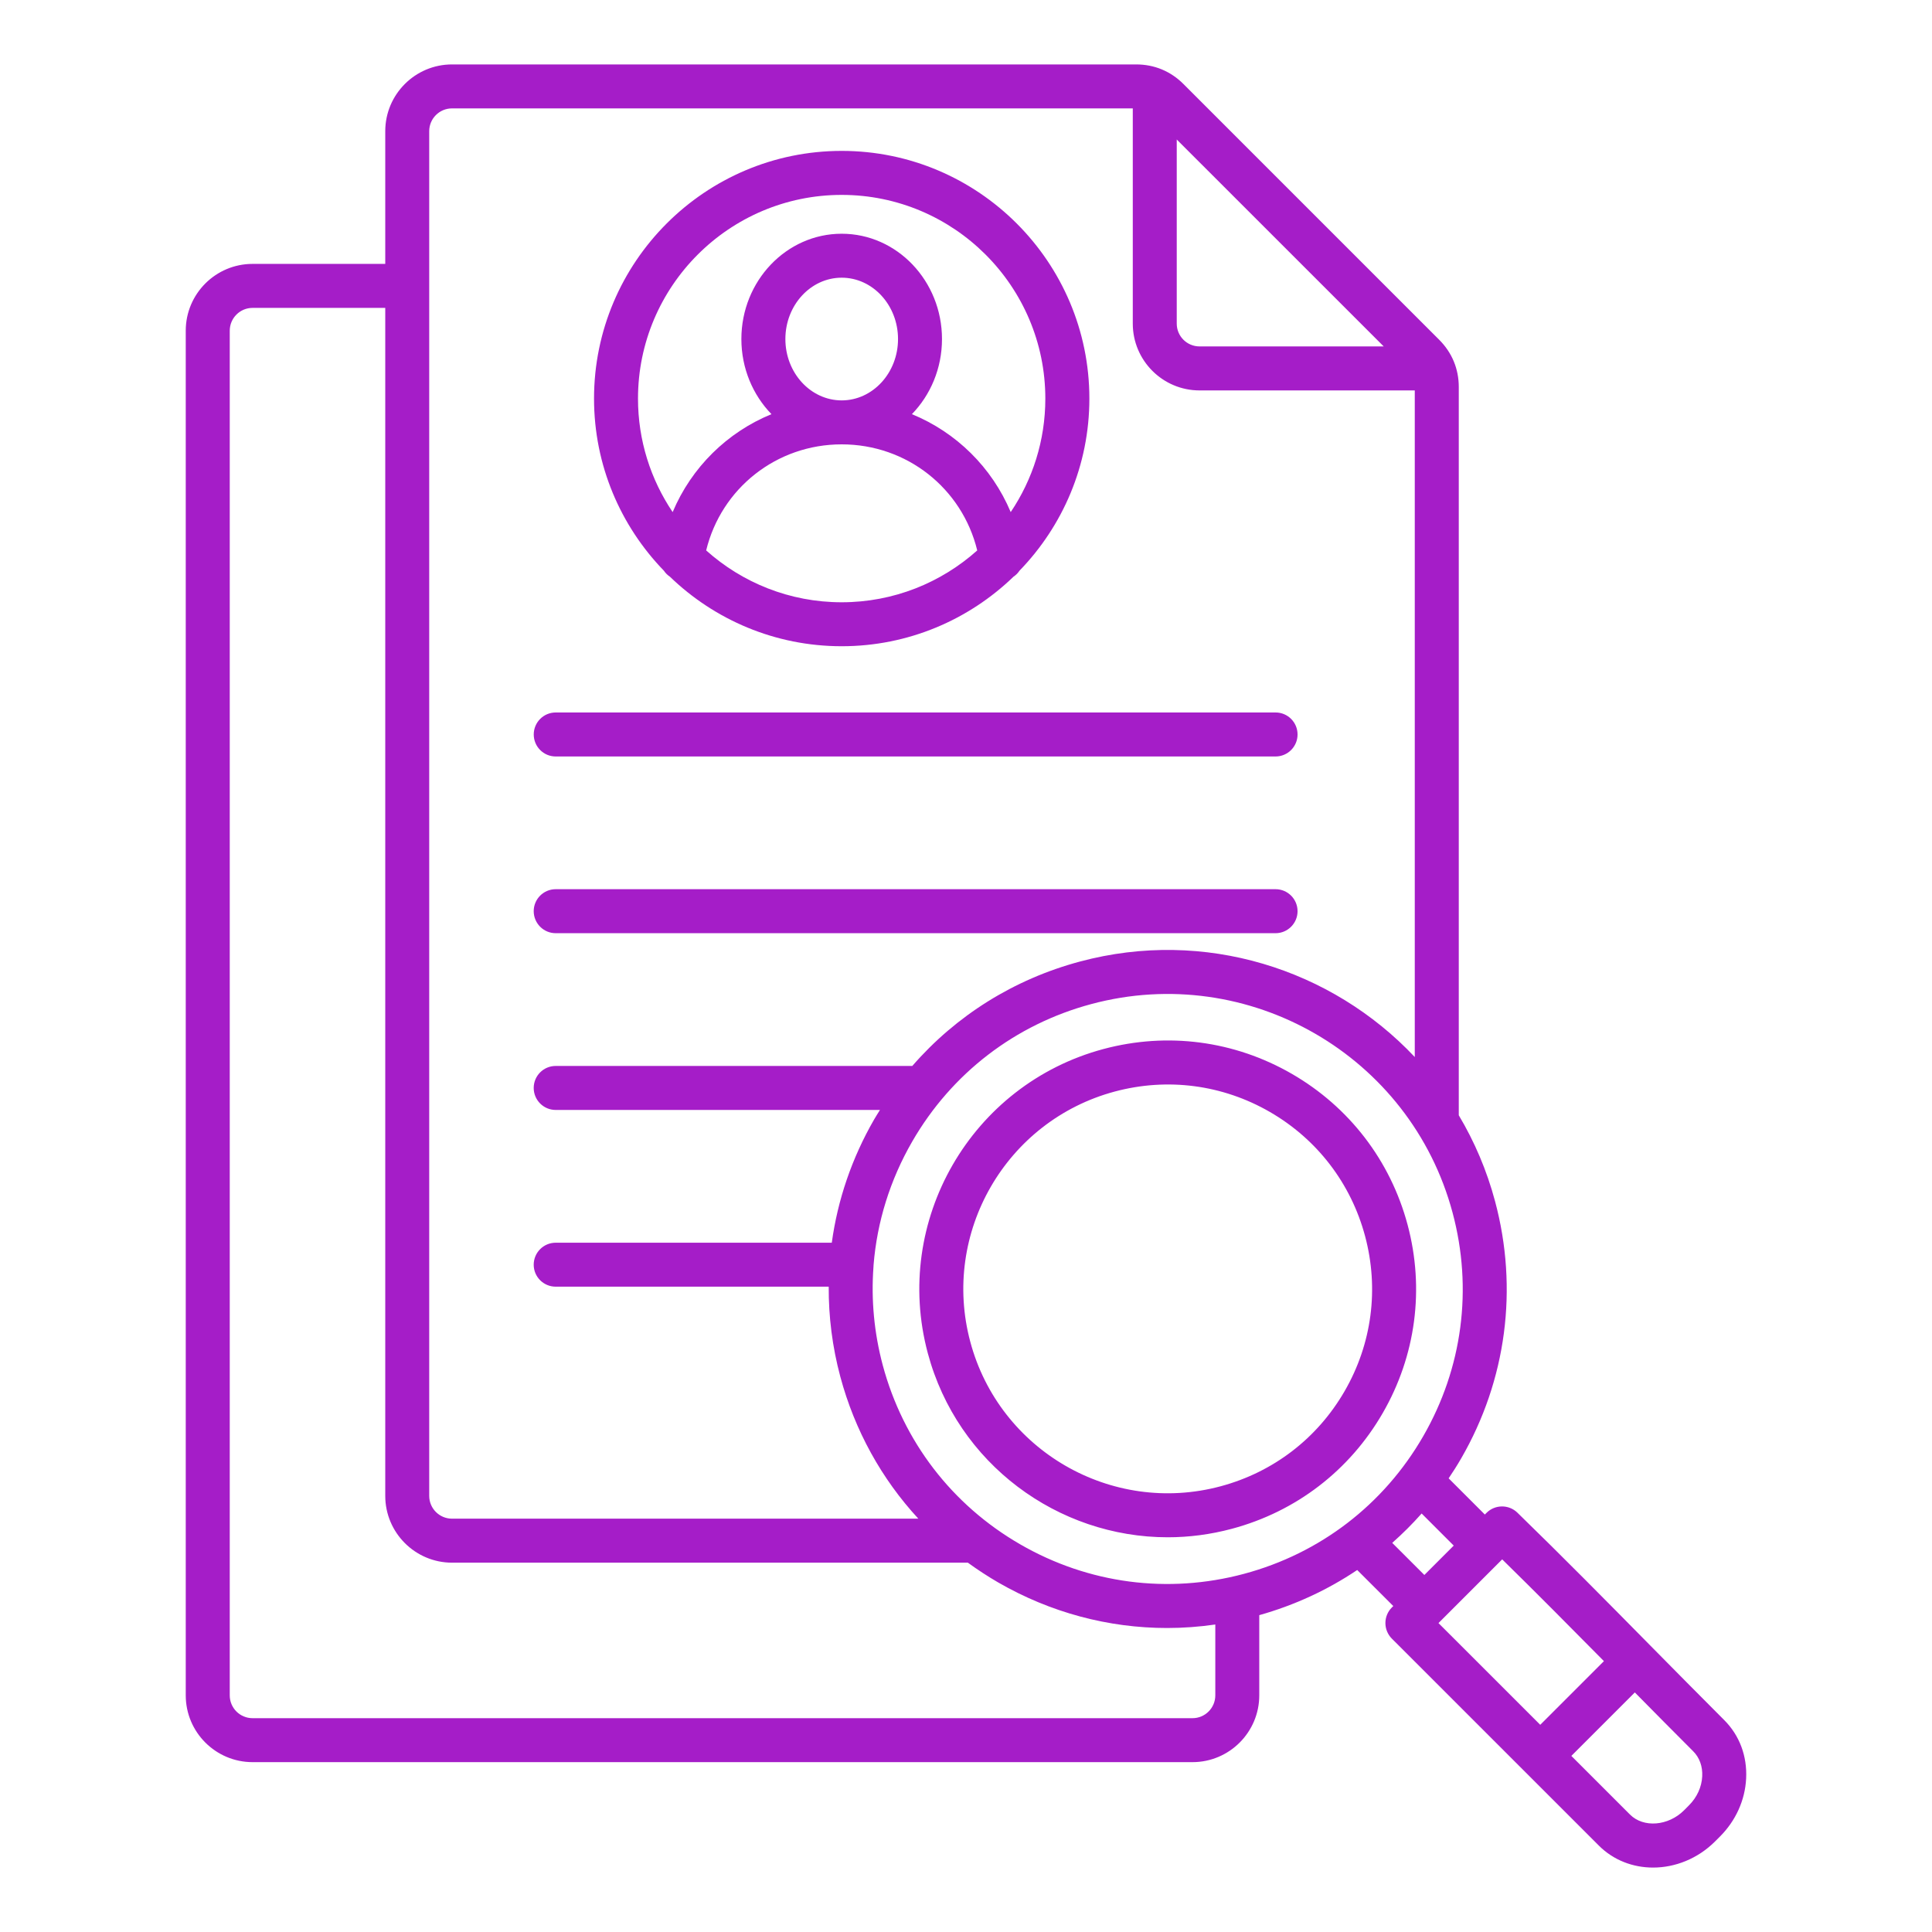
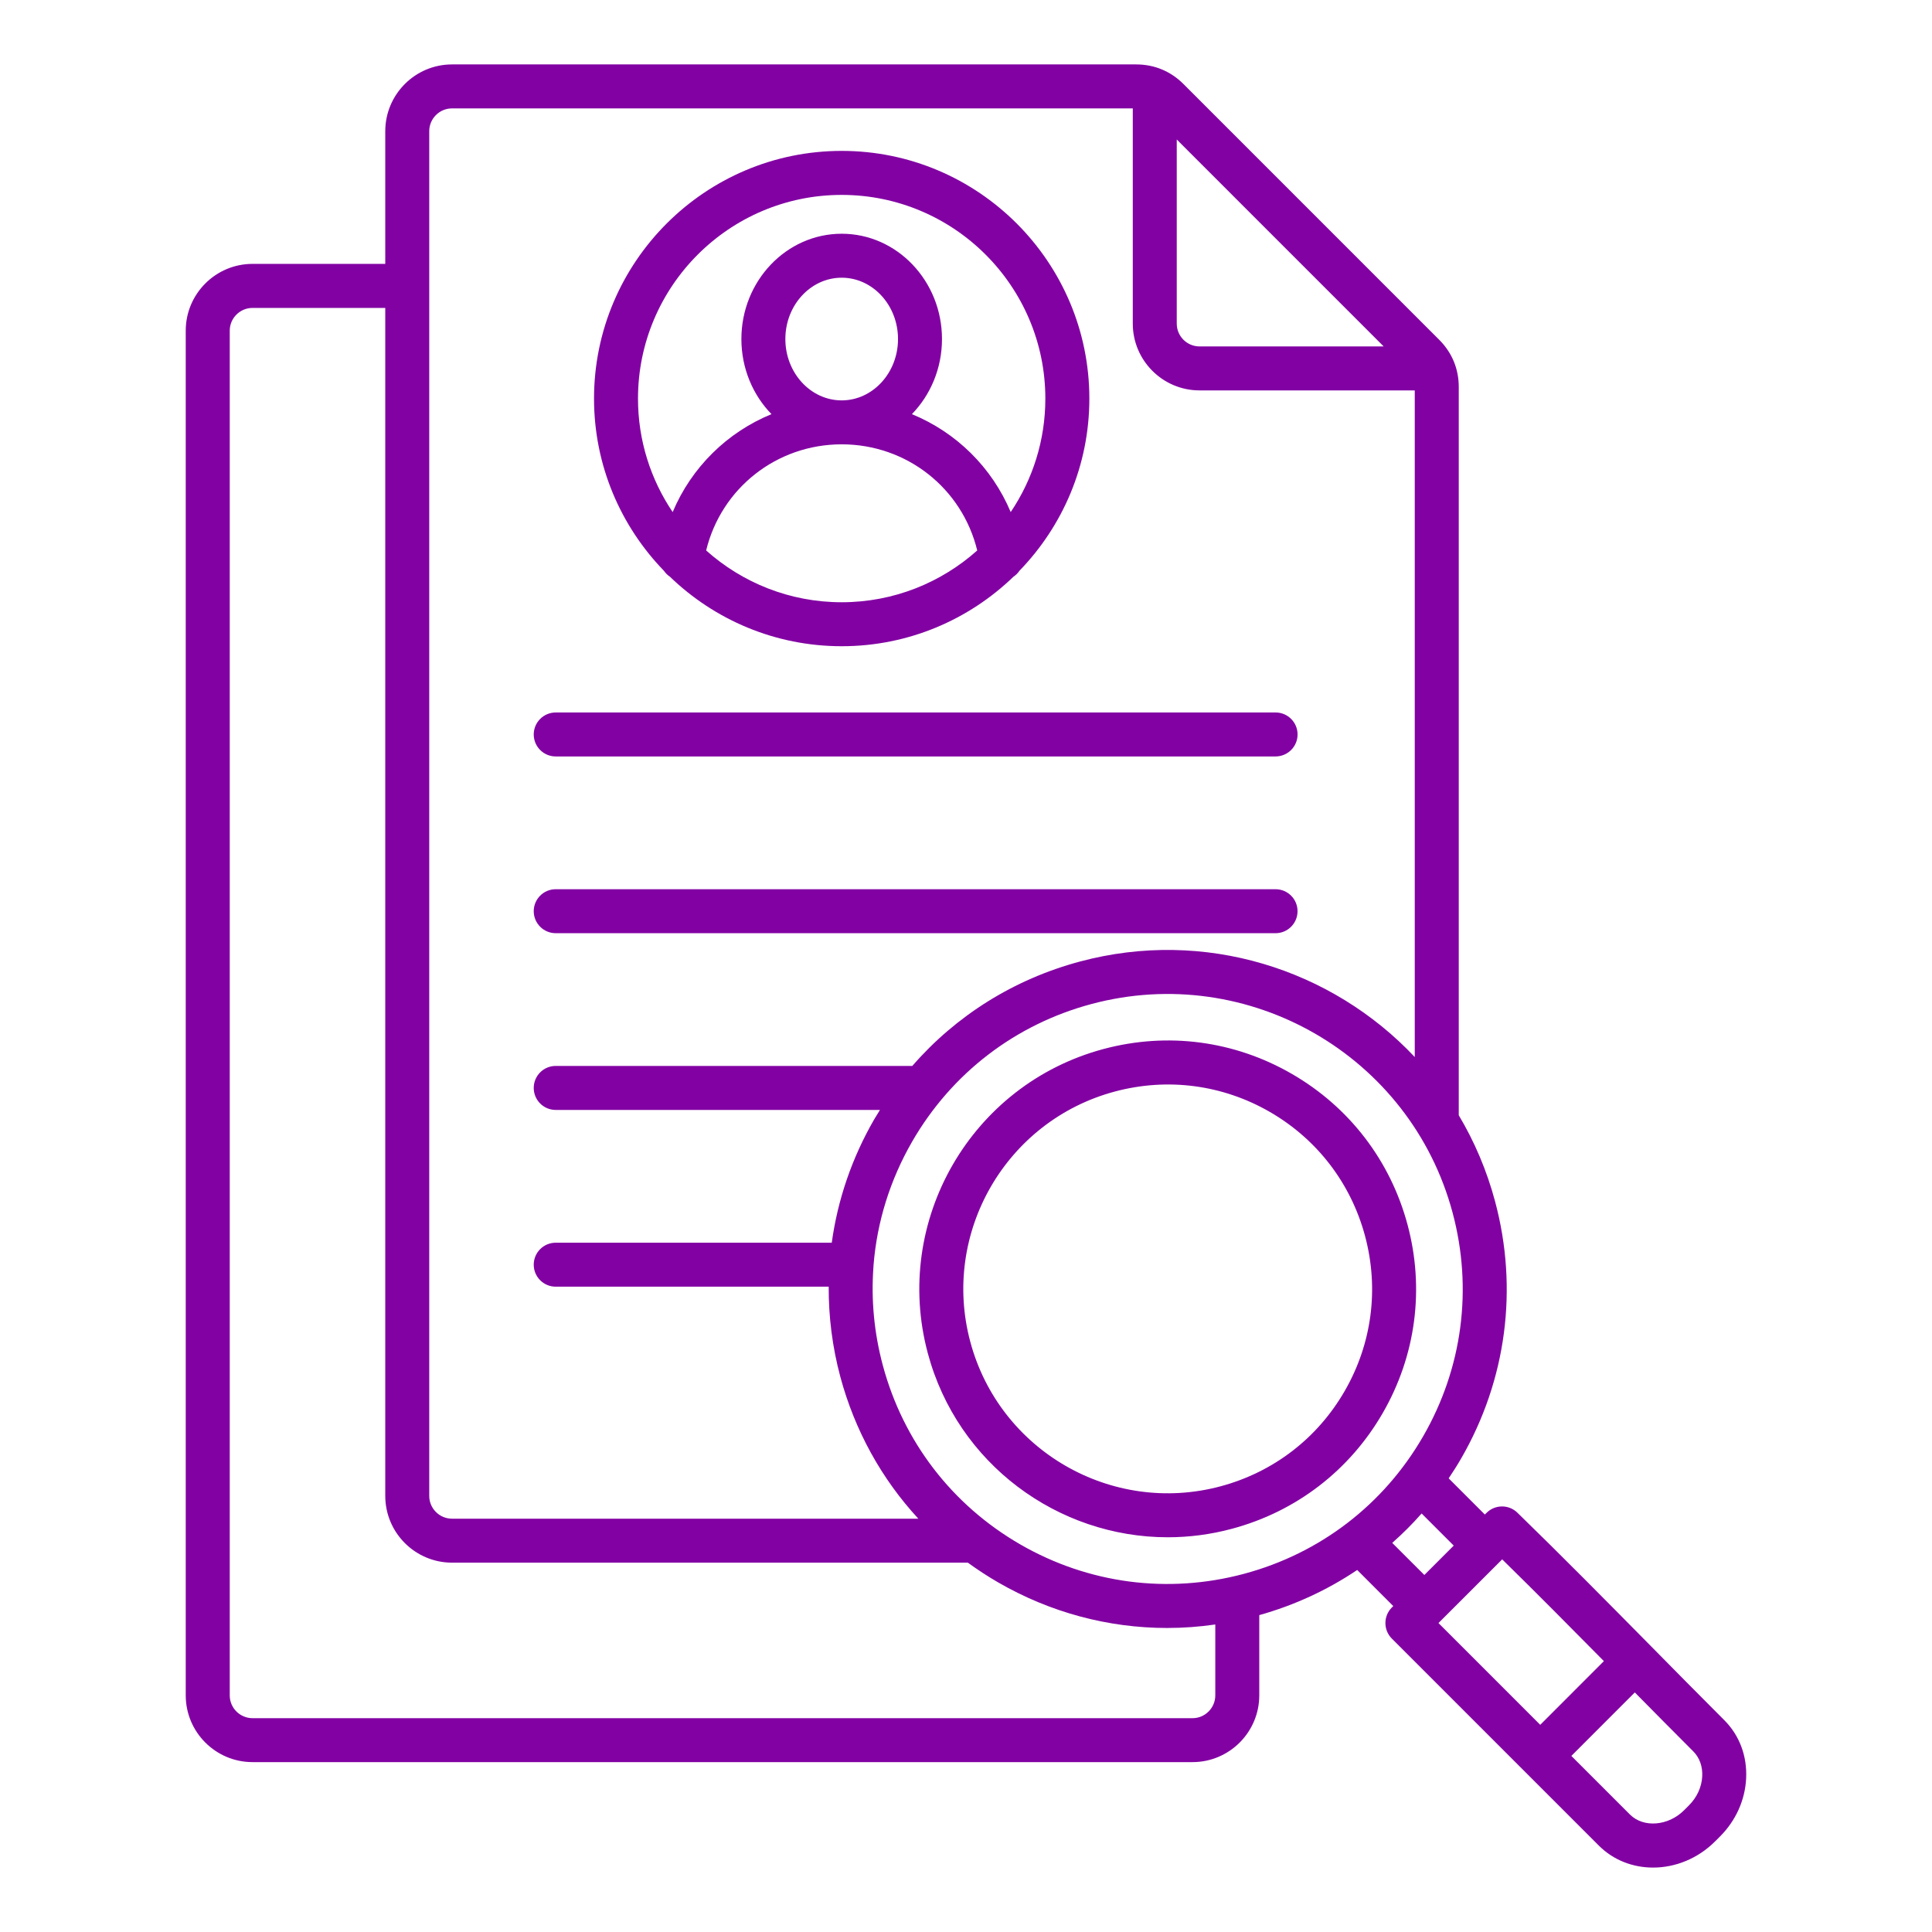
- <svg xmlns="http://www.w3.org/2000/svg" width="49" height="49" viewBox="0 0 49 49" fill="none">
-   <path d="M13.537 18.628C13.537 18.32 13.786 18.07 14.095 18.07H32.351C32.659 18.07 32.909 18.319 32.909 18.628C32.909 18.935 32.66 19.186 32.351 19.186H14.094C13.786 19.186 13.537 18.936 13.537 18.628ZM14.094 23.668H32.351C32.658 23.668 32.909 23.418 32.909 23.11C32.909 22.802 32.659 22.552 32.351 22.552H14.094C13.786 22.552 13.536 22.802 13.536 23.11C13.537 23.418 13.786 23.668 14.094 23.668ZM16.839 14.476C15.743 13.345 15.066 11.805 15.066 10.109C15.066 6.645 17.884 3.827 21.348 3.827C24.811 3.827 27.629 6.645 27.629 10.109C27.629 11.804 26.952 13.344 25.856 14.475C25.816 14.535 25.765 14.586 25.705 14.626C24.575 15.717 23.039 16.39 21.348 16.39C19.656 16.39 18.12 15.717 16.99 14.626C16.93 14.586 16.878 14.535 16.839 14.476ZM21.347 15.275C22.666 15.275 23.871 14.777 24.785 13.96C24.401 12.385 23 11.27 21.348 11.27C21.348 11.27 21.348 11.27 21.347 11.27C21.347 11.27 21.347 11.27 21.346 11.27C19.694 11.27 18.293 12.385 17.91 13.96C18.823 14.777 20.028 15.275 21.347 15.275ZM21.347 10.155H21.347C22.135 10.154 22.776 9.457 22.776 8.599C22.776 7.741 22.135 7.043 21.347 7.043C20.56 7.043 19.919 7.741 19.919 8.599C19.919 9.457 20.559 10.154 21.347 10.155ZM16.181 10.109C16.181 11.174 16.505 12.164 17.06 12.988C17.538 11.852 18.443 10.964 19.566 10.504C19.096 10.019 18.803 9.344 18.803 8.599C18.803 7.126 19.945 5.928 21.347 5.928C22.75 5.928 23.891 7.126 23.891 8.599C23.891 9.344 23.599 10.019 23.128 10.504C24.251 10.965 25.156 11.852 25.634 12.988C26.188 12.164 26.512 11.174 26.512 10.109C26.512 7.26 24.195 4.943 21.347 4.943C18.498 4.943 16.181 7.26 16.181 10.109ZM44.286 45.108C44.259 45.656 44.023 46.177 43.624 46.577L43.5 46.701C43.058 47.143 42.484 47.366 41.926 47.366C41.419 47.366 40.924 47.182 40.551 46.809L35.3 41.559C35.196 41.454 35.137 41.312 35.137 41.164C35.137 41.016 35.196 40.874 35.3 40.77L35.337 40.733L34.422 39.819C33.67 40.325 32.835 40.712 31.938 40.964V42.998C31.938 43.932 31.178 44.692 30.245 44.692H6.405C5.471 44.692 4.711 43.932 4.711 42.998V8.387C4.711 7.453 5.471 6.693 6.405 6.693H9.771V3.327C9.771 2.393 10.531 1.634 11.464 1.634H28.817C29.275 1.634 29.689 1.805 30.014 2.13L36.501 8.617C36.826 8.942 36.998 9.356 36.998 9.815V28.286C37.395 28.951 37.708 29.681 37.918 30.466C38.512 32.684 38.207 35 37.059 36.988C36.959 37.162 36.852 37.329 36.741 37.494L37.659 38.412L37.701 38.37C37.916 38.155 38.265 38.152 38.484 38.364C39.617 39.466 40.754 40.617 41.852 41.731C42.469 42.355 43.106 43.002 43.733 43.628C44.118 44.014 44.315 44.539 44.286 45.108ZM36.84 30.754C35.773 26.77 31.663 24.397 27.679 25.465C25.749 25.982 24.136 27.22 23.137 28.95C22.574 29.925 22.244 30.99 22.156 32.08C22.156 32.099 22.155 32.117 22.153 32.136C22.092 32.963 22.169 33.802 22.389 34.626C22.907 36.556 24.144 38.169 25.875 39.168C27.605 40.167 29.62 40.433 31.551 39.916C33.481 39.399 35.094 38.161 36.093 36.431C37.093 34.7 37.358 32.684 36.84 30.754ZM29.845 3.538V8.208C29.845 8.527 30.104 8.786 30.423 8.786H35.094L29.845 3.538ZM10.886 37.939C10.886 38.258 11.145 38.517 11.464 38.517H23.291C22.359 37.508 21.678 36.28 21.312 34.915C21.11 34.16 21.014 33.394 21.018 32.633H14.094C13.786 32.633 13.536 32.384 13.536 32.076C13.536 31.768 13.786 31.518 14.094 31.518H21.096C21.245 30.43 21.605 29.371 22.17 28.392C22.218 28.31 22.268 28.231 22.318 28.151H14.094C13.786 28.151 13.536 27.901 13.536 27.593C13.536 27.284 13.786 27.035 14.094 27.035H23.138C24.25 25.756 25.716 24.835 27.39 24.387C30.551 23.539 33.781 24.578 35.882 26.809V9.902H30.423C29.489 9.902 28.73 9.142 28.73 8.208V2.749H11.464C11.145 2.749 10.886 3.008 10.886 3.327V37.939ZM30.823 42.998V41.201C30.416 41.26 30.007 41.29 29.601 41.29C28.112 41.29 26.642 40.899 25.317 40.135C25.05 39.98 24.794 39.812 24.547 39.633H11.465C10.531 39.633 9.771 38.873 9.771 37.939V7.809H6.405C6.086 7.809 5.827 8.069 5.827 8.388V42.999C5.827 43.318 6.086 43.577 6.405 43.577H30.245C30.563 43.577 30.823 43.318 30.823 42.998ZM36.125 39.945L36.87 39.2L36.056 38.386C35.822 38.651 35.573 38.898 35.31 39.131L36.125 39.945ZM36.483 41.165L39.064 43.745L40.679 42.13C39.831 41.272 38.965 40.398 38.099 39.549L36.483 41.165ZM42.943 44.416C42.451 43.924 41.952 43.42 41.463 42.924L39.853 44.534L41.34 46.021C41.682 46.363 42.31 46.314 42.712 45.913L42.835 45.789C43.039 45.585 43.159 45.324 43.172 45.052C43.185 44.802 43.104 44.576 42.943 44.416ZM35.699 31.06C36.134 32.685 35.91 34.382 35.069 35.839C34.228 37.296 32.87 38.338 31.245 38.773C30.701 38.919 30.154 38.989 29.616 38.989C26.835 38.989 24.284 37.131 23.531 34.32C22.632 30.965 24.63 27.505 27.985 26.606C29.609 26.171 31.307 26.394 32.764 27.235C34.221 28.077 35.263 29.435 35.699 31.06ZM34.621 31.349C34.263 30.012 33.405 28.894 32.206 28.201C31.007 27.509 29.611 27.326 28.273 27.684C25.513 28.424 23.869 31.271 24.609 34.032C25.348 36.792 28.196 38.436 30.956 37.696C32.294 37.338 33.411 36.48 34.103 35.282C34.796 34.083 34.979 32.686 34.621 31.349Z" fill="#A51DC8" />
+ <svg xmlns="http://www.w3.org/2000/svg" width="58" height="58" viewBox="0 0 58 58" fill="none">
+   <path d="M16.023 22.049C16.023 21.685 16.319 21.389 16.683 21.389H38.293C38.658 21.389 38.954 21.684 38.954 22.049C38.954 22.413 38.658 22.709 38.293 22.709H16.683C16.319 22.709 16.023 22.414 16.023 22.049ZM16.683 28.015H38.293C38.657 28.015 38.953 27.72 38.953 27.355C38.953 26.991 38.658 26.695 38.293 26.695H16.683C16.319 26.695 16.023 26.99 16.023 27.355C16.023 27.72 16.319 28.015 16.683 28.015ZM19.931 17.135C18.634 15.796 17.833 13.973 17.833 11.966C17.833 7.866 21.169 4.53 25.269 4.53C29.369 4.53 32.703 7.866 32.703 11.966C32.703 13.973 31.902 15.795 30.605 17.134C30.558 17.204 30.497 17.265 30.426 17.312C29.088 18.604 27.27 19.4 25.269 19.4C23.266 19.4 21.448 18.604 20.11 17.312C20.039 17.265 19.979 17.205 19.931 17.135ZM25.268 18.08C26.829 18.08 28.255 17.491 29.337 16.525C28.883 14.66 27.224 13.34 25.269 13.339C25.269 13.339 25.269 13.339 25.268 13.339C25.267 13.339 25.267 13.339 25.267 13.339C23.312 13.34 21.653 14.659 21.199 16.525C22.28 17.491 23.707 18.08 25.268 18.08ZM25.267 12.02H25.268C26.2 12.019 26.959 11.193 26.959 10.178C26.959 9.163 26.2 8.337 25.268 8.337C24.336 8.337 23.577 9.163 23.577 10.178C23.577 11.193 24.335 12.019 25.267 12.02ZM19.153 11.966C19.153 13.226 19.537 14.399 20.194 15.373C20.759 14.029 21.83 12.978 23.16 12.433C22.603 11.859 22.257 11.06 22.257 10.178C22.257 8.435 23.608 7.017 25.268 7.017C26.928 7.017 28.279 8.435 28.279 10.178C28.279 11.06 27.933 11.859 27.376 12.433C28.706 12.979 29.777 14.029 30.342 15.373C30.998 14.399 31.382 13.226 31.382 11.966C31.382 8.594 28.639 5.851 25.267 5.851C21.896 5.851 19.153 8.594 19.153 11.966ZM52.42 53.393C52.388 54.041 52.109 54.659 51.636 55.132L51.49 55.278C50.967 55.801 50.288 56.066 49.627 56.066C49.026 56.066 48.44 55.848 47.999 55.407L41.784 49.192C41.66 49.068 41.591 48.9 41.591 48.725C41.591 48.55 41.66 48.382 41.784 48.258L41.827 48.215L40.744 47.132C39.854 47.731 38.865 48.19 37.804 48.487V50.896C37.804 52.001 36.905 52.9 35.8 52.9H7.581C6.475 52.9 5.576 52.001 5.576 50.896V9.927C5.576 8.821 6.476 7.922 7.581 7.922H11.566V3.939C11.566 2.833 12.465 1.934 13.57 1.934H34.109C34.653 1.934 35.142 2.137 35.527 2.521L43.206 10.2C43.59 10.584 43.793 11.074 43.793 11.617V33.481C44.263 34.268 44.633 35.133 44.882 36.062C45.586 38.687 45.225 41.428 43.866 43.782C43.748 43.988 43.62 44.186 43.49 44.381L44.576 45.467L44.626 45.418C44.88 45.163 45.294 45.16 45.552 45.411C46.894 46.715 48.239 48.078 49.539 49.395C50.269 50.135 51.024 50.9 51.765 51.641C52.221 52.098 52.454 52.72 52.42 53.393ZM43.607 36.403C42.344 31.687 37.478 28.879 32.763 30.142C30.478 30.754 28.569 32.219 27.386 34.267C26.72 35.421 26.329 36.682 26.225 37.972C26.225 37.994 26.224 38.017 26.221 38.039C26.149 39.017 26.241 40.011 26.502 40.986C27.114 43.27 28.579 45.18 30.627 46.363C32.675 47.545 35.061 47.859 37.346 47.247C39.63 46.635 41.54 45.17 42.722 43.122C43.905 41.074 44.219 38.687 43.607 36.403ZM35.327 4.188V9.716C35.327 10.093 35.634 10.4 36.011 10.4H41.539L35.327 4.188ZM12.886 44.907C12.886 45.285 13.193 45.592 13.57 45.592H27.569C26.465 44.397 25.66 42.944 25.226 41.328C24.987 40.434 24.874 39.528 24.878 38.627H16.683C16.319 38.627 16.023 38.332 16.023 37.967C16.023 37.603 16.318 37.307 16.683 37.307H24.97C25.147 36.02 25.573 34.766 26.242 33.607C26.299 33.51 26.358 33.416 26.417 33.321H16.683C16.319 33.321 16.023 33.026 16.023 32.661C16.023 32.296 16.318 32 16.683 32H27.388C28.704 30.486 30.44 29.396 32.421 28.866C36.162 27.863 39.986 29.092 42.472 31.733V11.72H36.011C34.906 11.72 34.007 10.821 34.007 9.716V3.254H13.57C13.193 3.254 12.886 3.561 12.886 3.939V44.907ZM36.484 50.896V48.768C36.002 48.838 35.519 48.873 35.038 48.873C33.275 48.873 31.535 48.411 29.967 47.506C29.651 47.323 29.347 47.124 29.055 46.912H13.571C12.465 46.912 11.566 46.013 11.566 44.908V9.244H7.582C7.204 9.244 6.897 9.551 6.897 9.928V50.897C6.897 51.274 7.204 51.581 7.582 51.581H35.8C36.176 51.581 36.484 51.274 36.484 50.896ZM42.76 47.282L43.642 46.4L42.678 45.436C42.402 45.75 42.107 46.043 41.796 46.319L42.76 47.282ZM43.184 48.725L46.239 51.78L48.15 49.868C47.147 48.852 46.122 47.818 45.097 46.813L43.184 48.725ZM50.831 52.575C50.248 51.992 49.658 51.395 49.078 50.808L47.173 52.714L48.933 54.474C49.338 54.879 50.082 54.82 50.557 54.345L50.703 54.199C50.944 53.958 51.086 53.648 51.102 53.327C51.117 53.031 51.021 52.764 50.831 52.575ZM42.255 36.765C42.771 38.688 42.506 40.697 41.51 42.422C40.515 44.146 38.907 45.38 36.983 45.895C36.34 46.068 35.692 46.15 35.056 46.15C31.764 46.15 28.744 43.951 27.853 40.624C26.789 36.653 29.153 32.557 33.125 31.493C35.048 30.977 37.057 31.242 38.781 32.238C40.506 33.234 41.74 34.842 42.255 36.765ZM40.98 37.107C40.556 35.524 39.541 34.201 38.122 33.381C36.703 32.562 35.05 32.345 33.467 32.769C30.199 33.644 28.253 37.015 29.129 40.282C30.004 43.55 33.375 45.496 36.642 44.62C38.225 44.196 39.548 43.181 40.367 41.762C41.187 40.343 41.404 38.69 40.98 37.107Z" fill="#8201A3" />
</svg>
